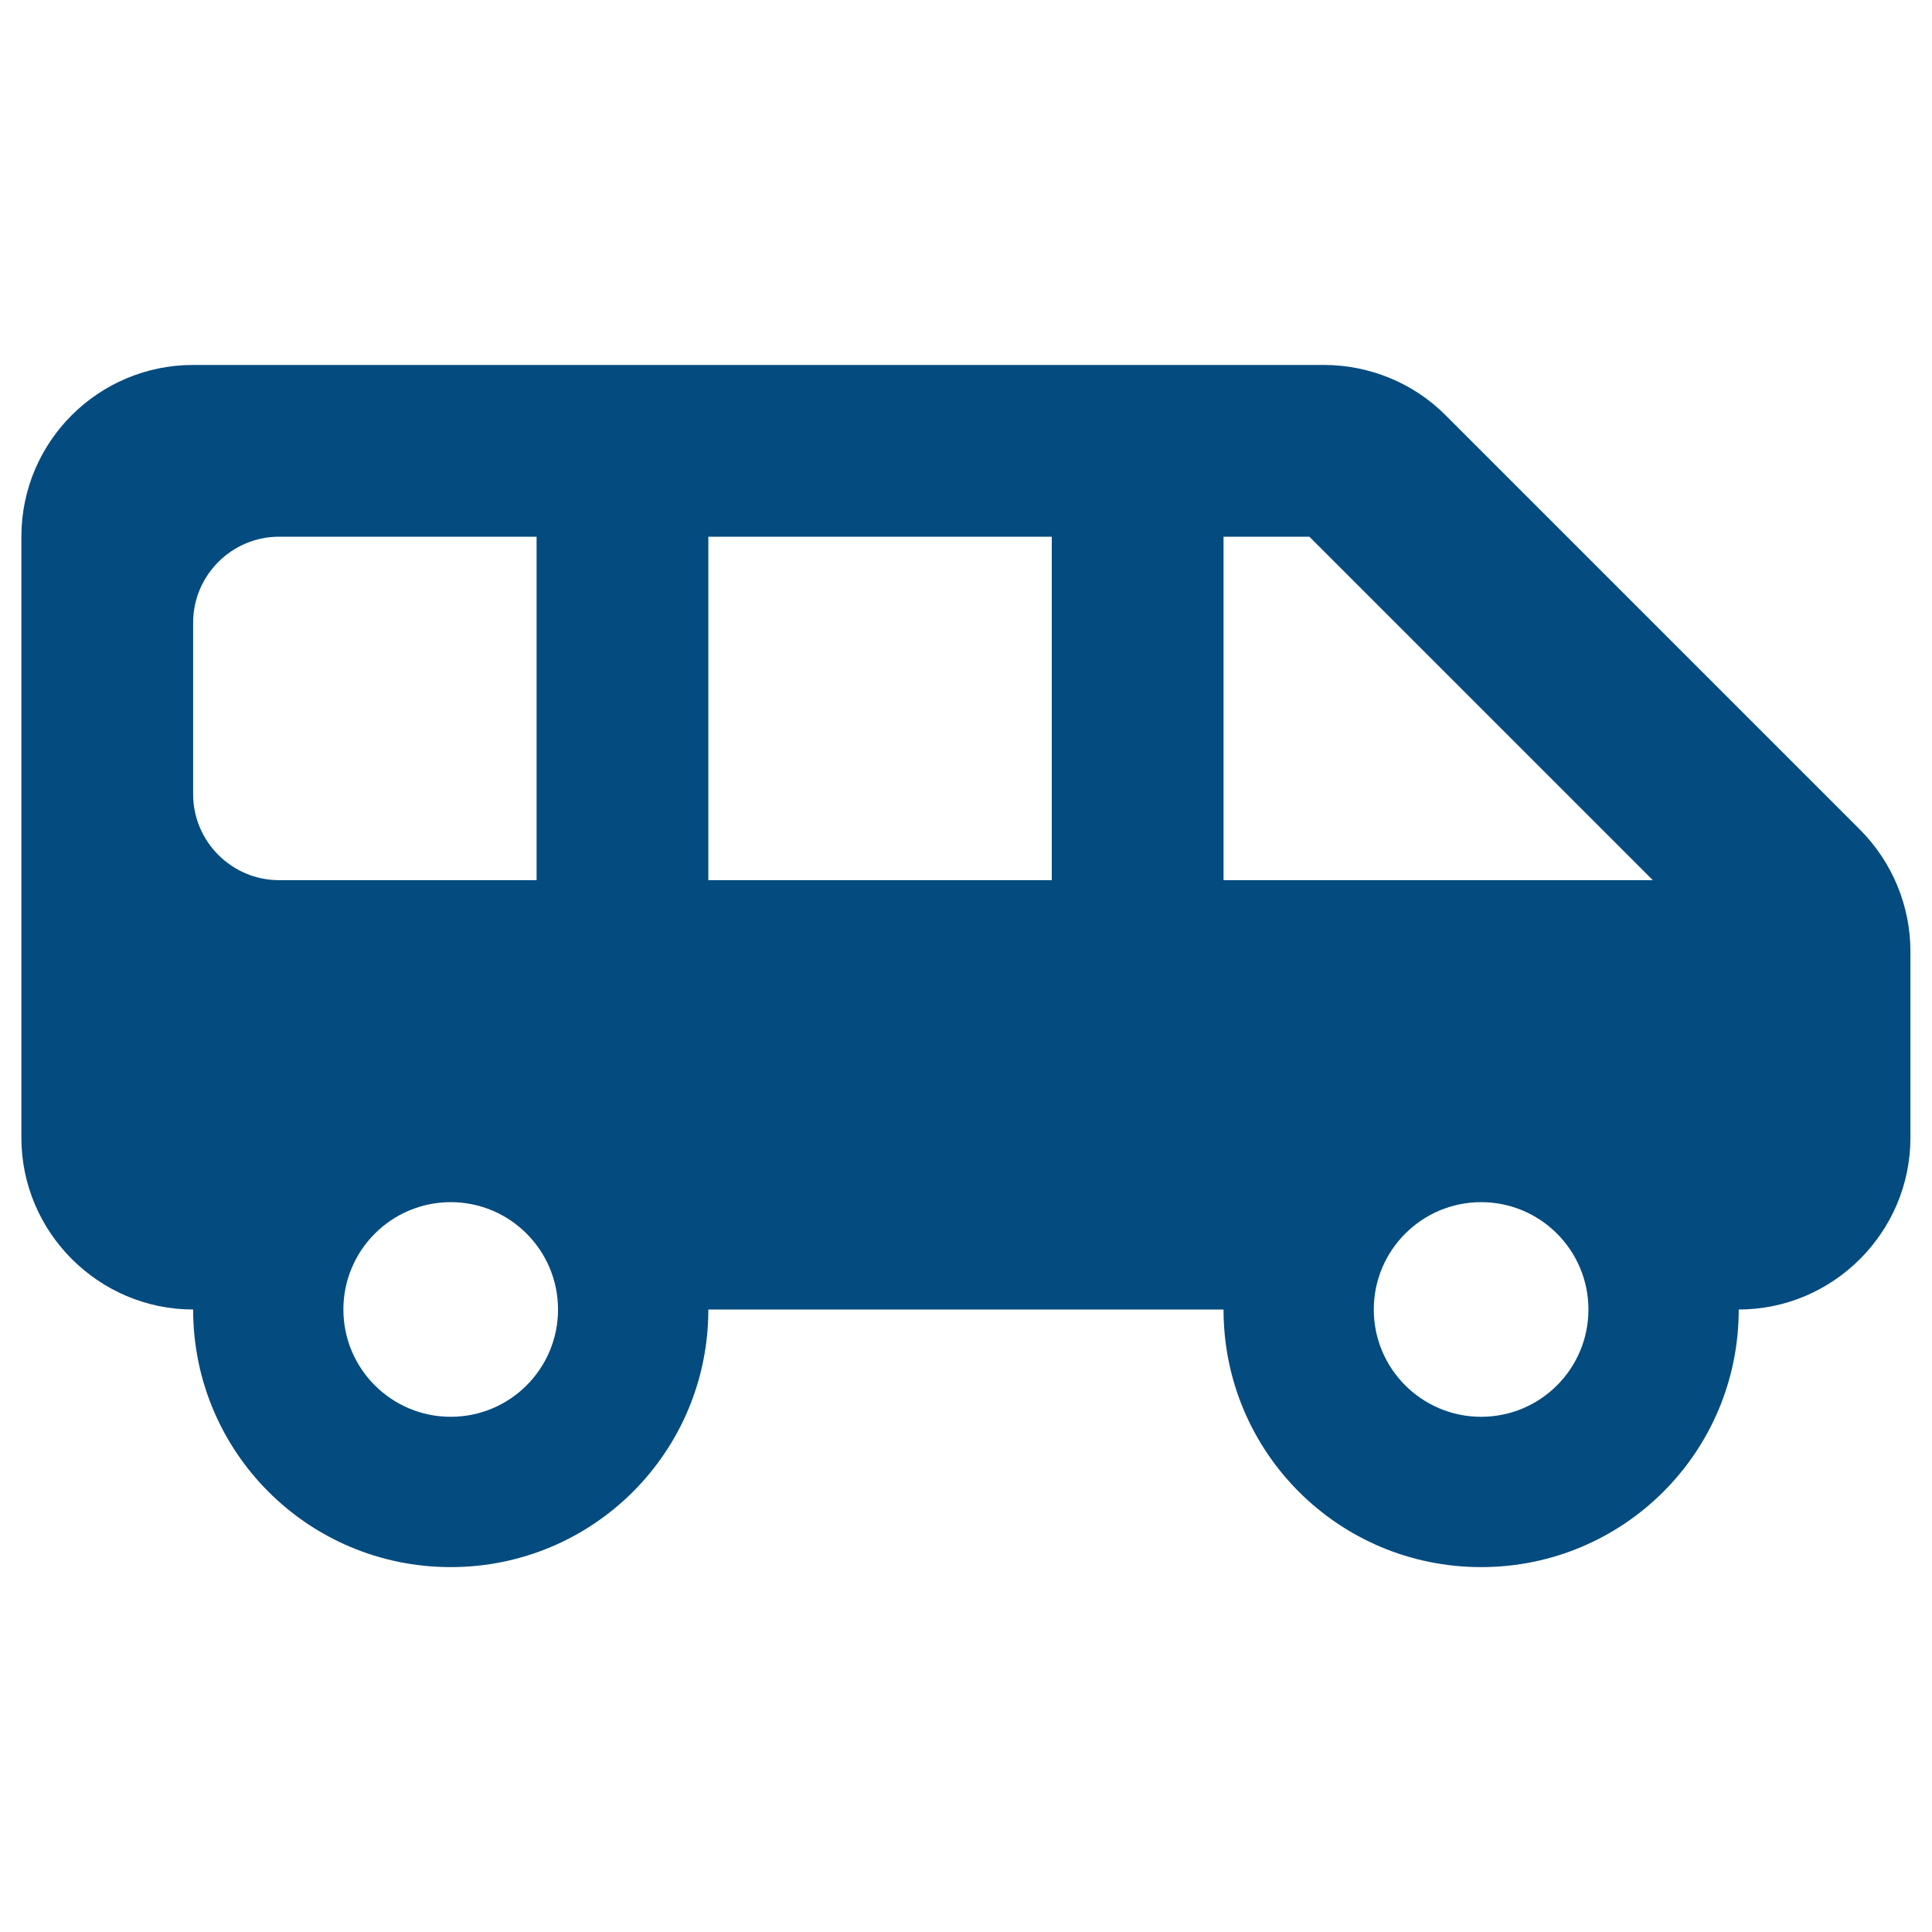
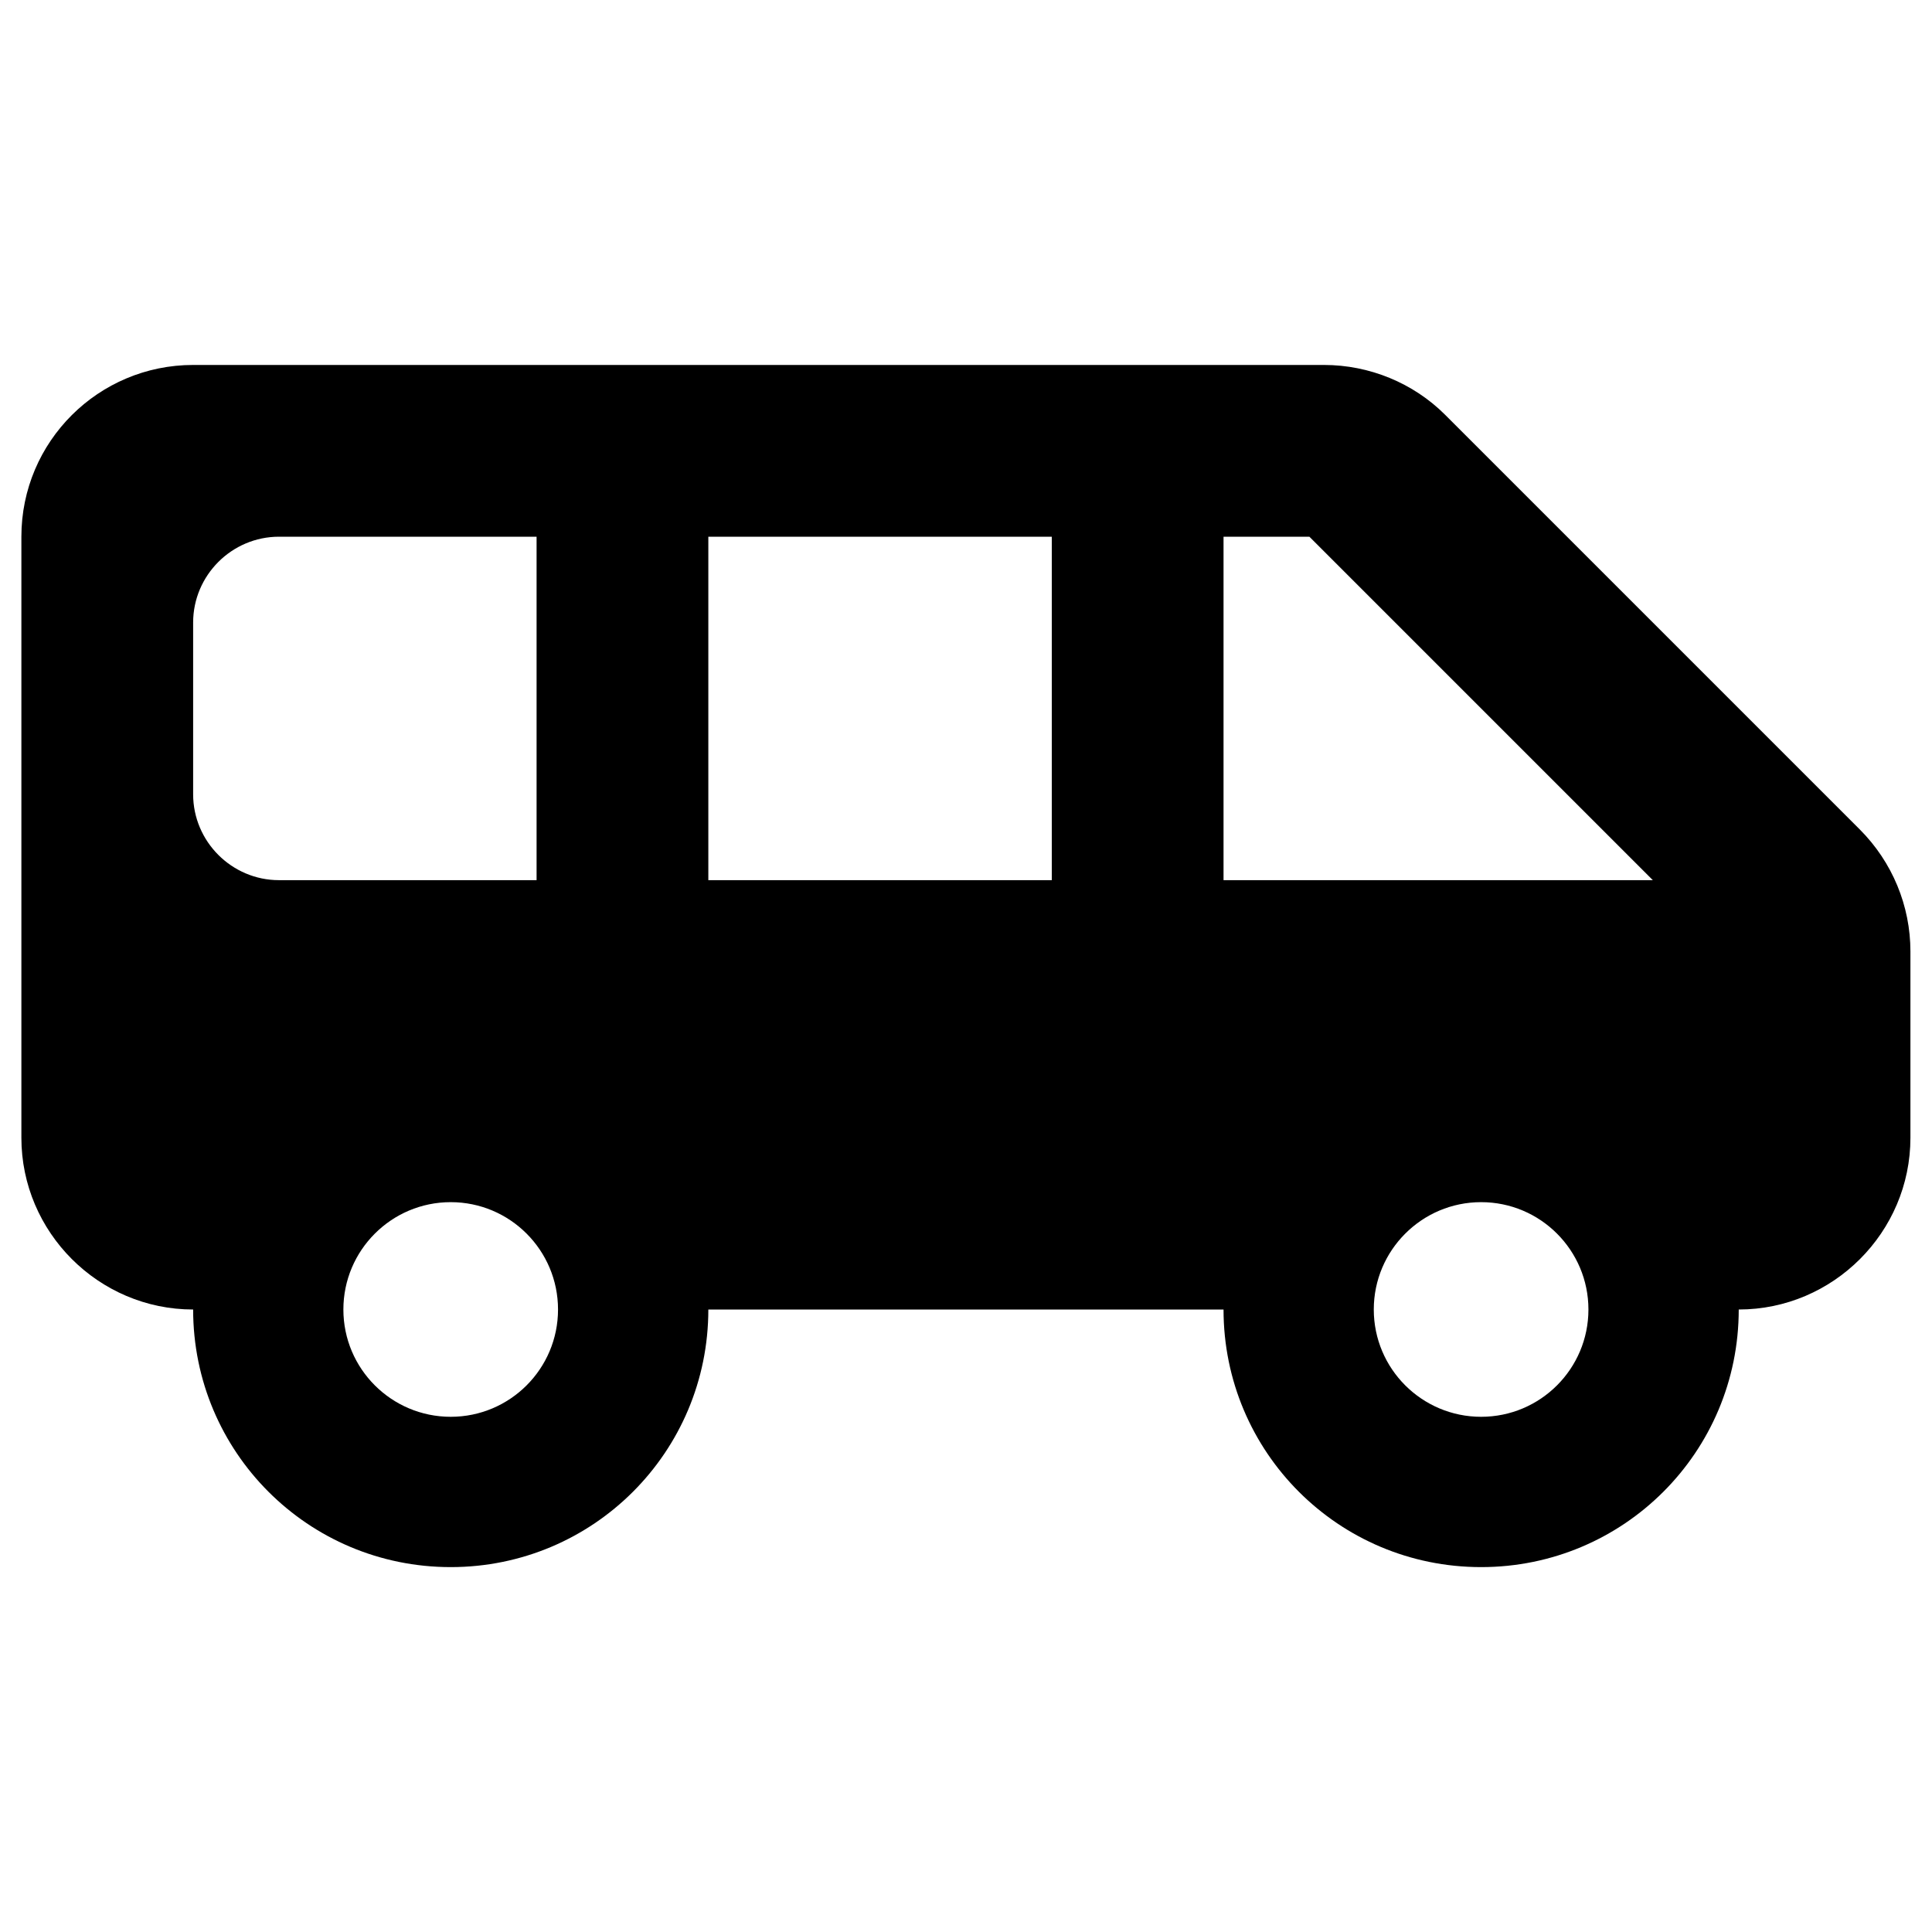
<svg xmlns="http://www.w3.org/2000/svg" width="34" height="34" viewBox="0 0 30 20" fill="none">
-   <path d="M28.879 7.88L22.439 1.44C21.945 0.947 21.265 0.667 20.559 0.667H2.999C1.532 0.667 0.332 1.854 0.332 3.334V12.667C0.332 14.134 1.532 15.334 2.999 15.334C2.999 17.547 4.785 19.334 6.999 19.334C9.212 19.334 10.999 17.547 10.999 15.334H18.999C18.999 17.547 20.785 19.334 22.999 19.334C25.212 19.334 26.999 17.547 26.999 15.334C28.465 15.334 29.665 14.134 29.665 12.667V9.774C29.665 9.067 29.385 8.387 28.879 7.88ZM2.999 7.334V4.667C2.999 3.934 3.599 3.334 4.332 3.334H8.332V8.667H4.332C3.599 8.667 2.999 8.067 2.999 7.334ZM6.999 17C6.079 17 5.332 16.254 5.332 15.334C5.332 14.414 6.079 13.667 6.999 13.667C7.919 13.667 8.665 14.414 8.665 15.334C8.665 16.254 7.919 17 6.999 17ZM16.332 8.667H10.999V3.334H16.332V8.667ZM22.999 17C22.079 17 21.332 16.254 21.332 15.334C21.332 14.414 22.079 13.667 22.999 13.667C23.919 13.667 24.665 14.414 24.665 15.334C24.665 16.254 23.919 17 22.999 17ZM18.999 8.667V3.334H20.332L25.665 8.667H18.999Z" fill="#044B7F" />
+   <path d="M28.879 7.88L22.439 1.44C21.945 0.947 21.265 0.667 20.559 0.667H2.999C1.532 0.667 0.332 1.854 0.332 3.334V12.667C0.332 14.134 1.532 15.334 2.999 15.334C2.999 17.547 4.785 19.334 6.999 19.334C9.212 19.334 10.999 17.547 10.999 15.334H18.999C18.999 17.547 20.785 19.334 22.999 19.334C25.212 19.334 26.999 17.547 26.999 15.334C28.465 15.334 29.665 14.134 29.665 12.667V9.774C29.665 9.067 29.385 8.387 28.879 7.88ZM2.999 7.334V4.667C2.999 3.934 3.599 3.334 4.332 3.334H8.332V8.667H4.332C3.599 8.667 2.999 8.067 2.999 7.334ZM6.999 17C6.079 17 5.332 16.254 5.332 15.334C5.332 14.414 6.079 13.667 6.999 13.667C7.919 13.667 8.665 14.414 8.665 15.334C8.665 16.254 7.919 17 6.999 17ZM16.332 8.667H10.999V3.334H16.332V8.667ZM22.999 17C22.079 17 21.332 16.254 21.332 15.334C21.332 14.414 22.079 13.667 22.999 13.667C23.919 13.667 24.665 14.414 24.665 15.334C24.665 16.254 23.919 17 22.999 17ZM18.999 8.667V3.334H20.332L25.665 8.667H18.999Z" fill="currentColor" />
</svg>
